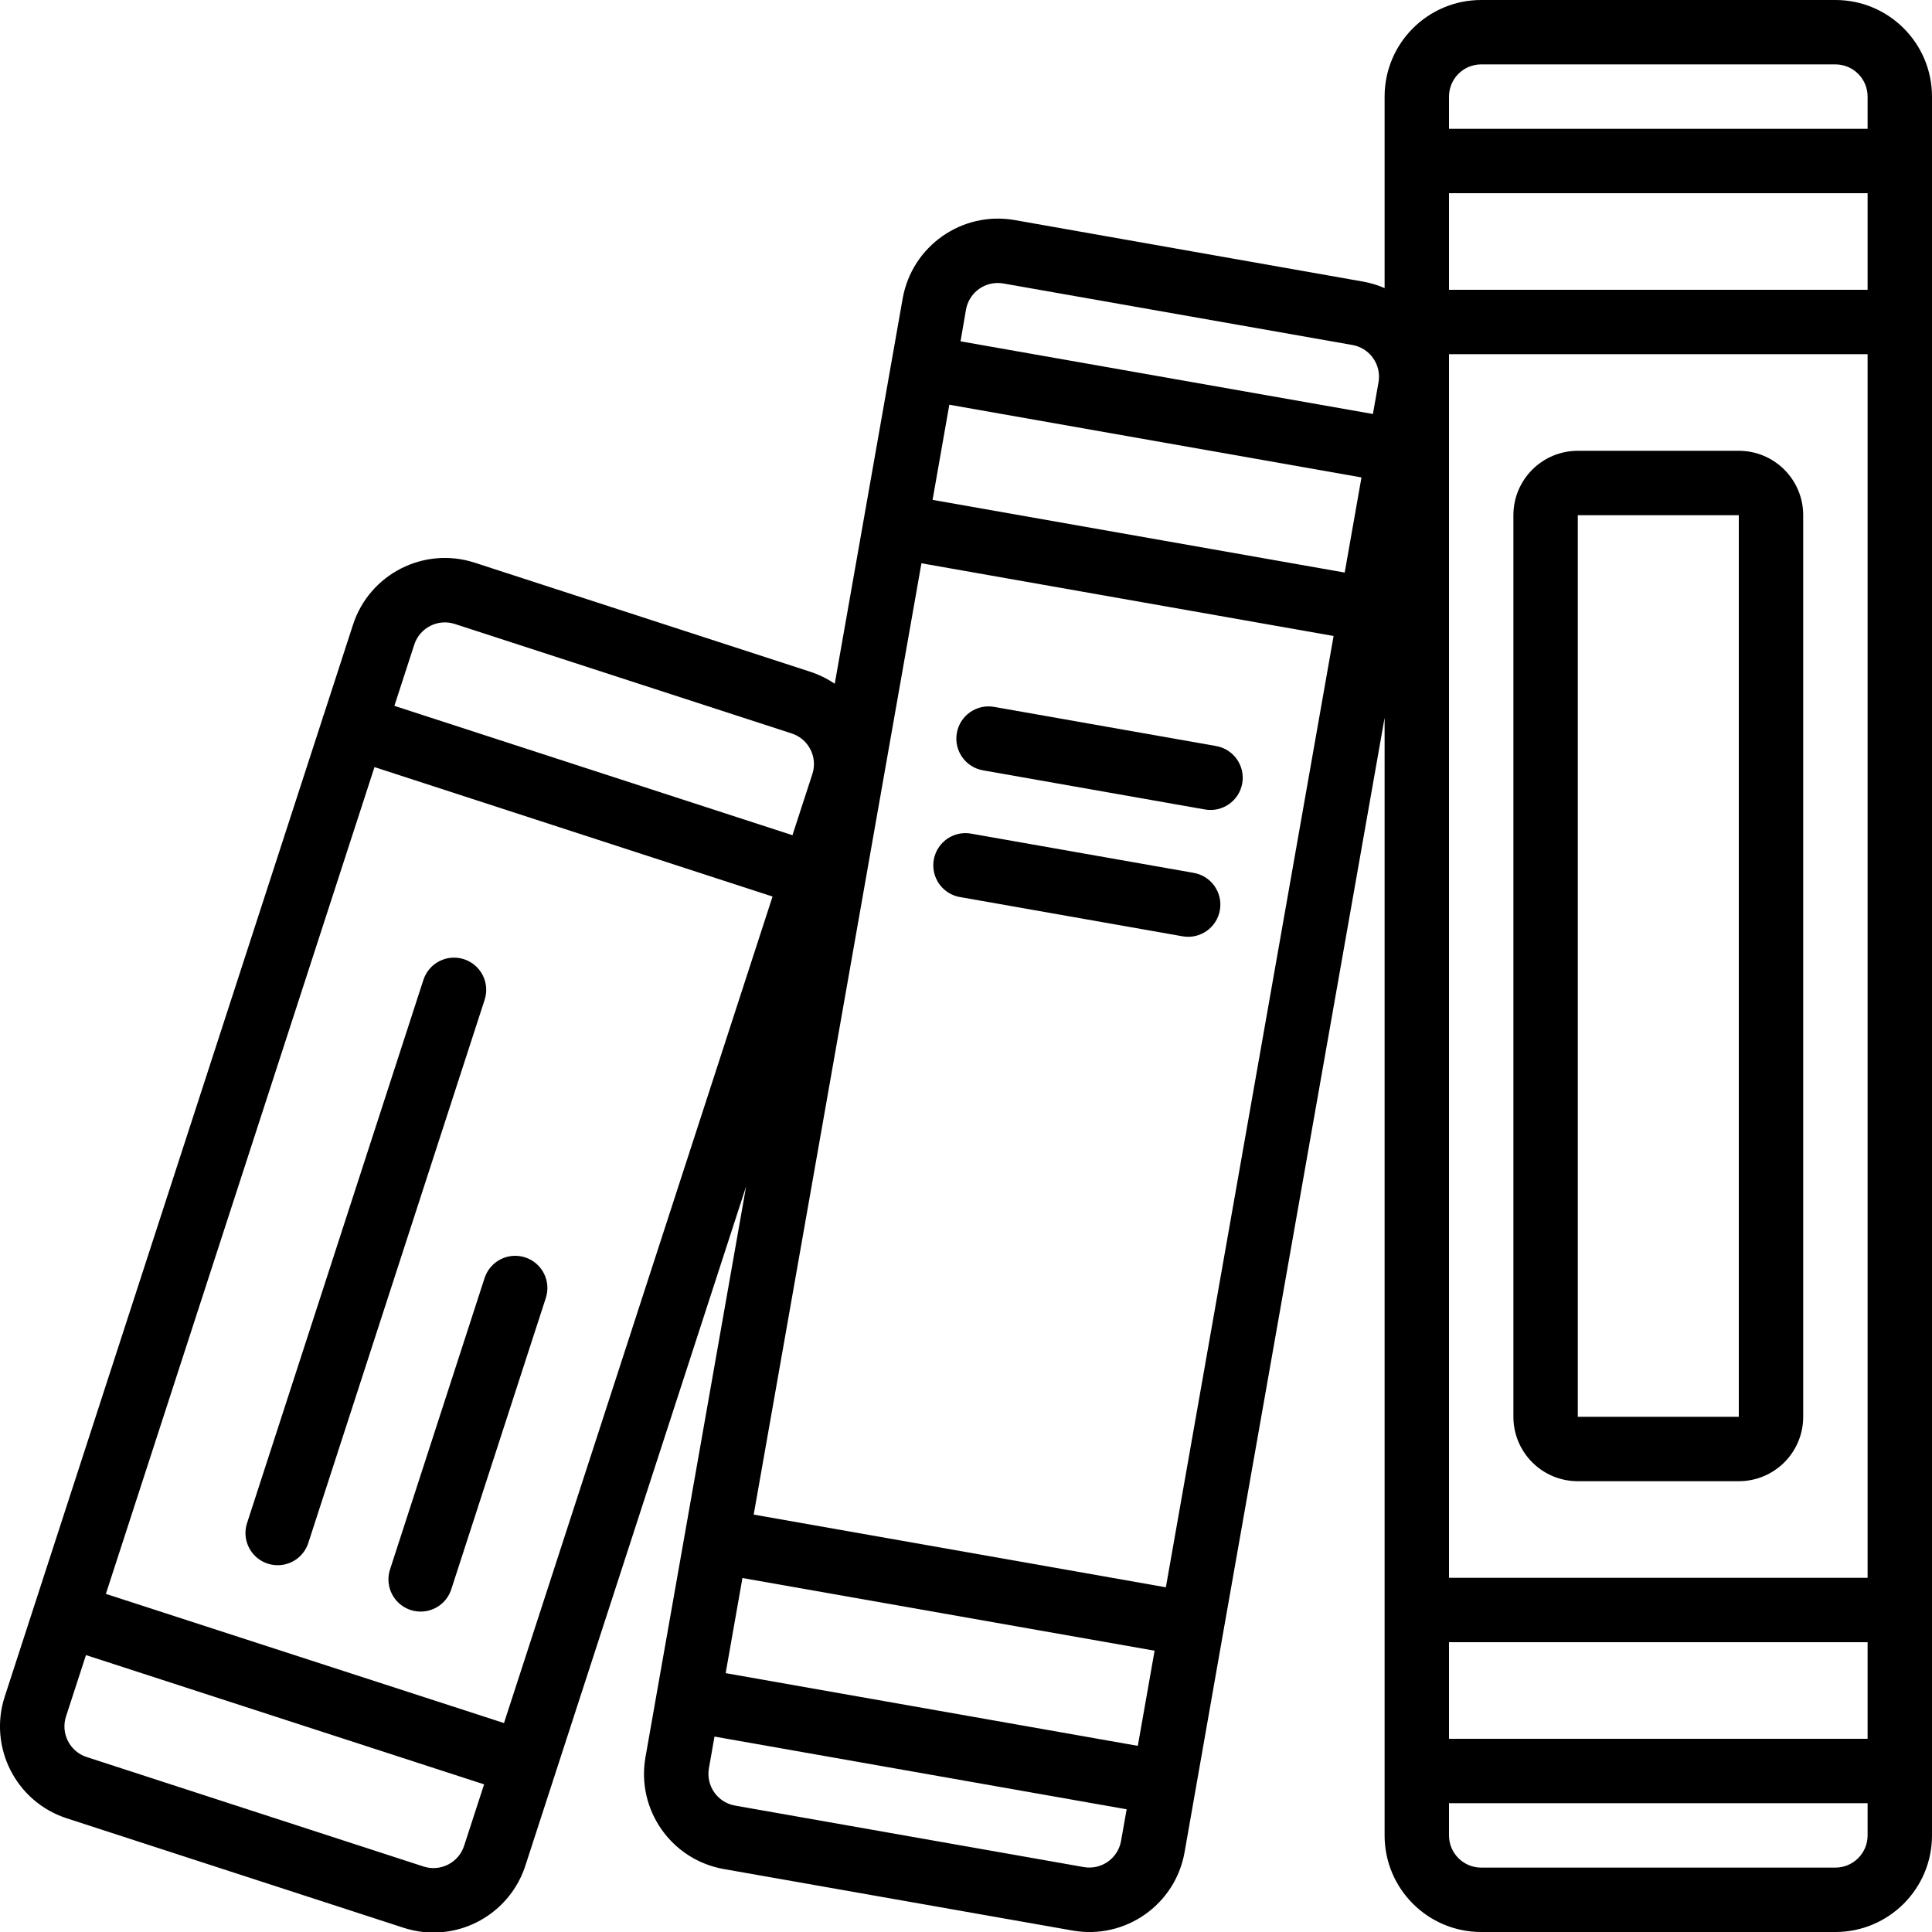
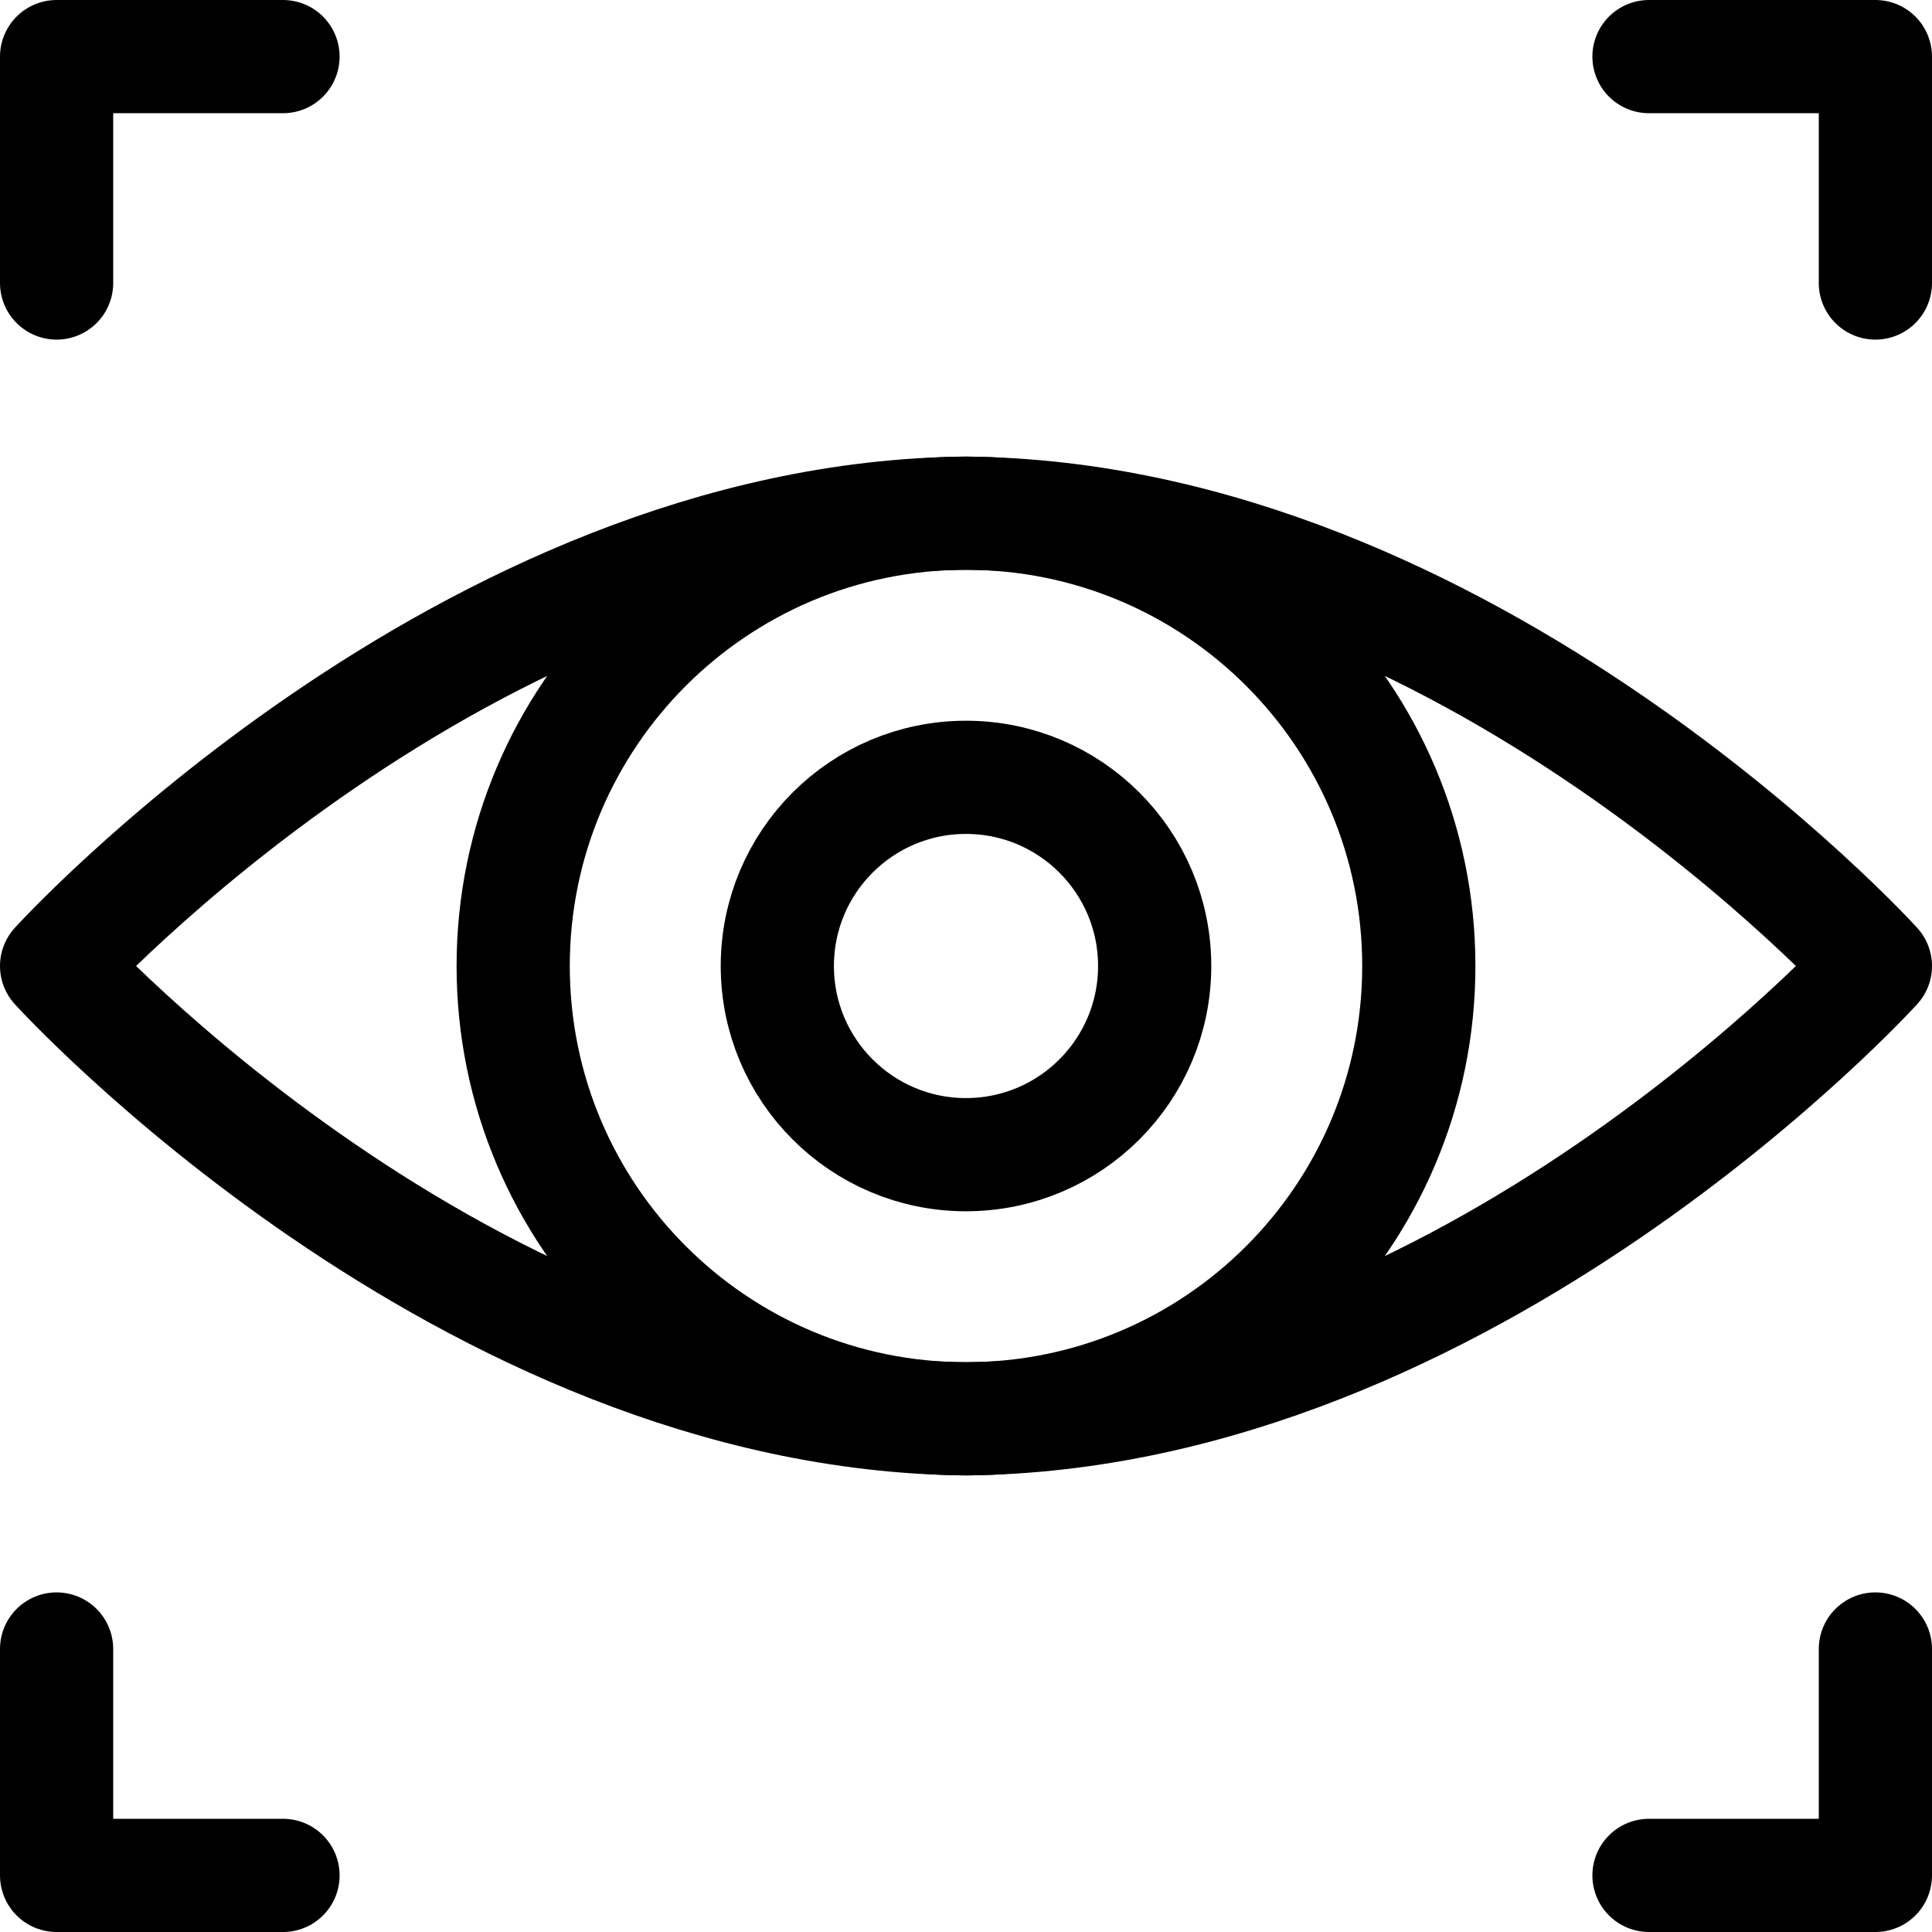
- <svg xmlns="http://www.w3.org/2000/svg" version="1.1" width="512" height="512" x="0" y="0" viewBox="0 0 60 60" style="enable-background:new 0 0 512 512" xml:space="preserve" class="">
+ <svg xmlns="http://www.w3.org/2000/svg" version="1.1" width="512" height="512" x="0" y="0" viewBox="0 0 682.667 682.667" style="enable-background:new 0 0 512 512" xml:space="preserve" class="">
  <g>
-     <g fill="#000" fill-rule="nonzero">
-       <path d="M57 0H46a3 3 0 0 0-3 3v5.947a2.979 2.979 0 0 0-.658-.2L31.509 6.834a3.006 3.006 0 0 0-3.475 2.433l-2.11 11.967a3.041 3.041 0 0 0-.719-.359l-10.462-3.4a3 3 0 0 0-3.78 1.926l-.914 2.814c0 .013-.016.022-.02.035s0 .027-.005.04L.147 52.689a3 3 0 0 0 1.926 3.78l10.462 3.4c.3.098.614.148.93.148a3.006 3.006 0 0 0 2.85-2.075l6.857-21.1-1.91 10.834-.869 4.924-.347 1.969a3 3 0 0 0 2.433 3.476l10.833 1.91a3 3 0 0 0 3.476-2.433L38 50.628l5-28.337V57a3 3 0 0 0 3 3h11a3 3 0 0 0 3-3V3a3 3 0 0 0-3-3zM23.057 49.007l12.8 2.257-.521 2.955-12.8-2.258zm13.15.288-12.8-2.258 5.209-29.544 12.8 2.258zm-7.245-33.771.52-2.955 12.8 2.258-.521 2.954zM45 11h13v38H45zm0-2V6h13v3zm0 42h13v3H45zm1-49h11a1 1 0 0 1 1 1v1H45V3a1 1 0 0 1 1-1zM30.988 8.789c.058 0 .117.005.174.015L42 10.714a1 1 0 0 1 .811 1.158l-.174.985L29.83 10.6l.17-.985a1 1 0 0 1 .988-.826zM12.865 20.02a1 1 0 0 1 1.26-.642l10.462 3.4a1 1 0 0 1 .642 1.26l-.619 1.9-12.362-4.017zm2.787 33.491L3.288 49.5l8.342-25.677 12.362 4.02zm-1.239 3.813a1 1 0 0 1-1.26.642l-10.462-3.4a1 1 0 0 1-.641-1.26l.62-1.906 12.364 4.015zm19.247.66-10.833-1.91a1 1 0 0 1-.811-1.158l.173-.985 12.8 2.258-.174.984a1 1 0 0 1-1.155.811zM57 58H46a1 1 0 0 1-1-1v-1h13v1a1 1 0 0 1-1 1z" fill="#000000" data-original="#000000" class="" />
-       <path d="M54 14h-5a2 2 0 0 0-2 2v28a2 2 0 0 0 2 2h5a2 2 0 0 0 2-2V16a2 2 0 0 0-2-2zm-5 30V16h5v28zM14.409 29.789a1 1 0 0 0-1.26.643l-5.47 16.849a1 1 0 1 0 1.902.617l5.47-16.849a1 1 0 0 0-.642-1.26zM16.309 39.049a1 1 0 0 0-1.26.642l-2.93 9.03a1 1 0 1 0 1.902.617l2.93-9.029a1 1 0 0 0-.642-1.26zM37.768 23.169l-6.894-1.216a1 1 0 0 0-.348 1.97l6.894 1.216a1 1 0 1 0 .348-1.97zM37.073 27.108l-6.893-1.215a1 1 0 1 0-.348 1.969l6.894 1.216a1 1 0 1 0 .347-1.97z" fill="#000000" data-original="#000000" class="" />
+     <defs>
+       <clipPath id="a" clipPathUnits="userSpaceOnUse">
+         <path d="M0 512h512V0H0Z" fill="#000000" data-original="#000000" />
+       </clipPath>
+     </defs>
+     <g clip-path="url(#a)" transform="matrix(1.33333 0 0 -1.33333 0 682.667)">
+       <path d="M0 0c-133.081-1.181-241-119.995-241-119.995S-133.081-238.81 0-239.99c133.081 1.18 241 119.995 241 119.995S133.081-1.181 0 0z" style="stroke-width:30;stroke-linecap:round;stroke-linejoin:round;stroke-miterlimit:10;stroke-dasharray:none;stroke-opacity:1" transform="translate(256 375.995)" fill="none" stroke="#000000" stroke-width="30" stroke-linecap="round" stroke-linejoin="round" stroke-miterlimit="10" stroke-dasharray="none" stroke-opacity="" data-original="#000000" class="" />
+       <path d="M0 0v-60h-60" style="stroke-width:30;stroke-linecap:round;stroke-linejoin:round;stroke-miterlimit:10;stroke-dasharray:none;stroke-opacity:1" transform="translate(497 75)" fill="none" stroke="#000000" stroke-width="30" stroke-linecap="round" stroke-linejoin="round" stroke-miterlimit="10" stroke-dasharray="none" stroke-opacity="" data-original="#000000" class="" />
+       <path d="M0 0v-60h60" style="stroke-width:30;stroke-linecap:round;stroke-linejoin:round;stroke-miterlimit:10;stroke-dasharray:none;stroke-opacity:1" transform="translate(15 75)" fill="none" stroke="#000000" stroke-width="30" stroke-linecap="round" stroke-linejoin="round" stroke-miterlimit="10" stroke-dasharray="none" stroke-opacity="" data-original="#000000" class="" />
+       <path d="M0 0v60h-60" style="stroke-width:30;stroke-linecap:round;stroke-linejoin:round;stroke-miterlimit:10;stroke-dasharray:none;stroke-opacity:1" transform="translate(497 437)" fill="none" stroke="#000000" stroke-width="30" stroke-linecap="round" stroke-linejoin="round" stroke-miterlimit="10" stroke-dasharray="none" stroke-opacity="" data-original="#000000" class="" />
+       <path d="M0 0v60h60" style="stroke-width:30;stroke-linecap:round;stroke-linejoin:round;stroke-miterlimit:10;stroke-dasharray:none;stroke-opacity:1" transform="translate(15 437)" fill="none" stroke="#000000" stroke-width="30" stroke-linecap="round" stroke-linejoin="round" stroke-miterlimit="10" stroke-dasharray="none" stroke-opacity="" data-original="#000000" class="" />
+       <path d="M0 0c0-27.614-22.386-50-50-50s-50 22.386-50 50 22.386 50 50 50S0 27.614 0 0Z" style="stroke-width:30;stroke-linecap:round;stroke-linejoin:round;stroke-miterlimit:10;stroke-dasharray:none;stroke-opacity:1" transform="translate(306 256)" fill="none" stroke="#000000" stroke-width="30" stroke-linecap="round" stroke-linejoin="round" stroke-miterlimit="10" stroke-dasharray="none" stroke-opacity="" data-original="#000000" class="" />
+       <path d="M0 0c0-66.274-53.726-120-120-120S-240-66.274-240 0s53.726 120 120 120S0 66.274 0 0Z" style="stroke-width:30;stroke-linecap:round;stroke-linejoin:round;stroke-miterlimit:10;stroke-dasharray:none;stroke-opacity:1" transform="translate(376 256)" fill="none" stroke="#000000" stroke-width="30" stroke-linecap="round" stroke-linejoin="round" stroke-miterlimit="10" stroke-dasharray="none" stroke-opacity="" data-original="#000000" class="" />
    </g>
  </g>
</svg>
